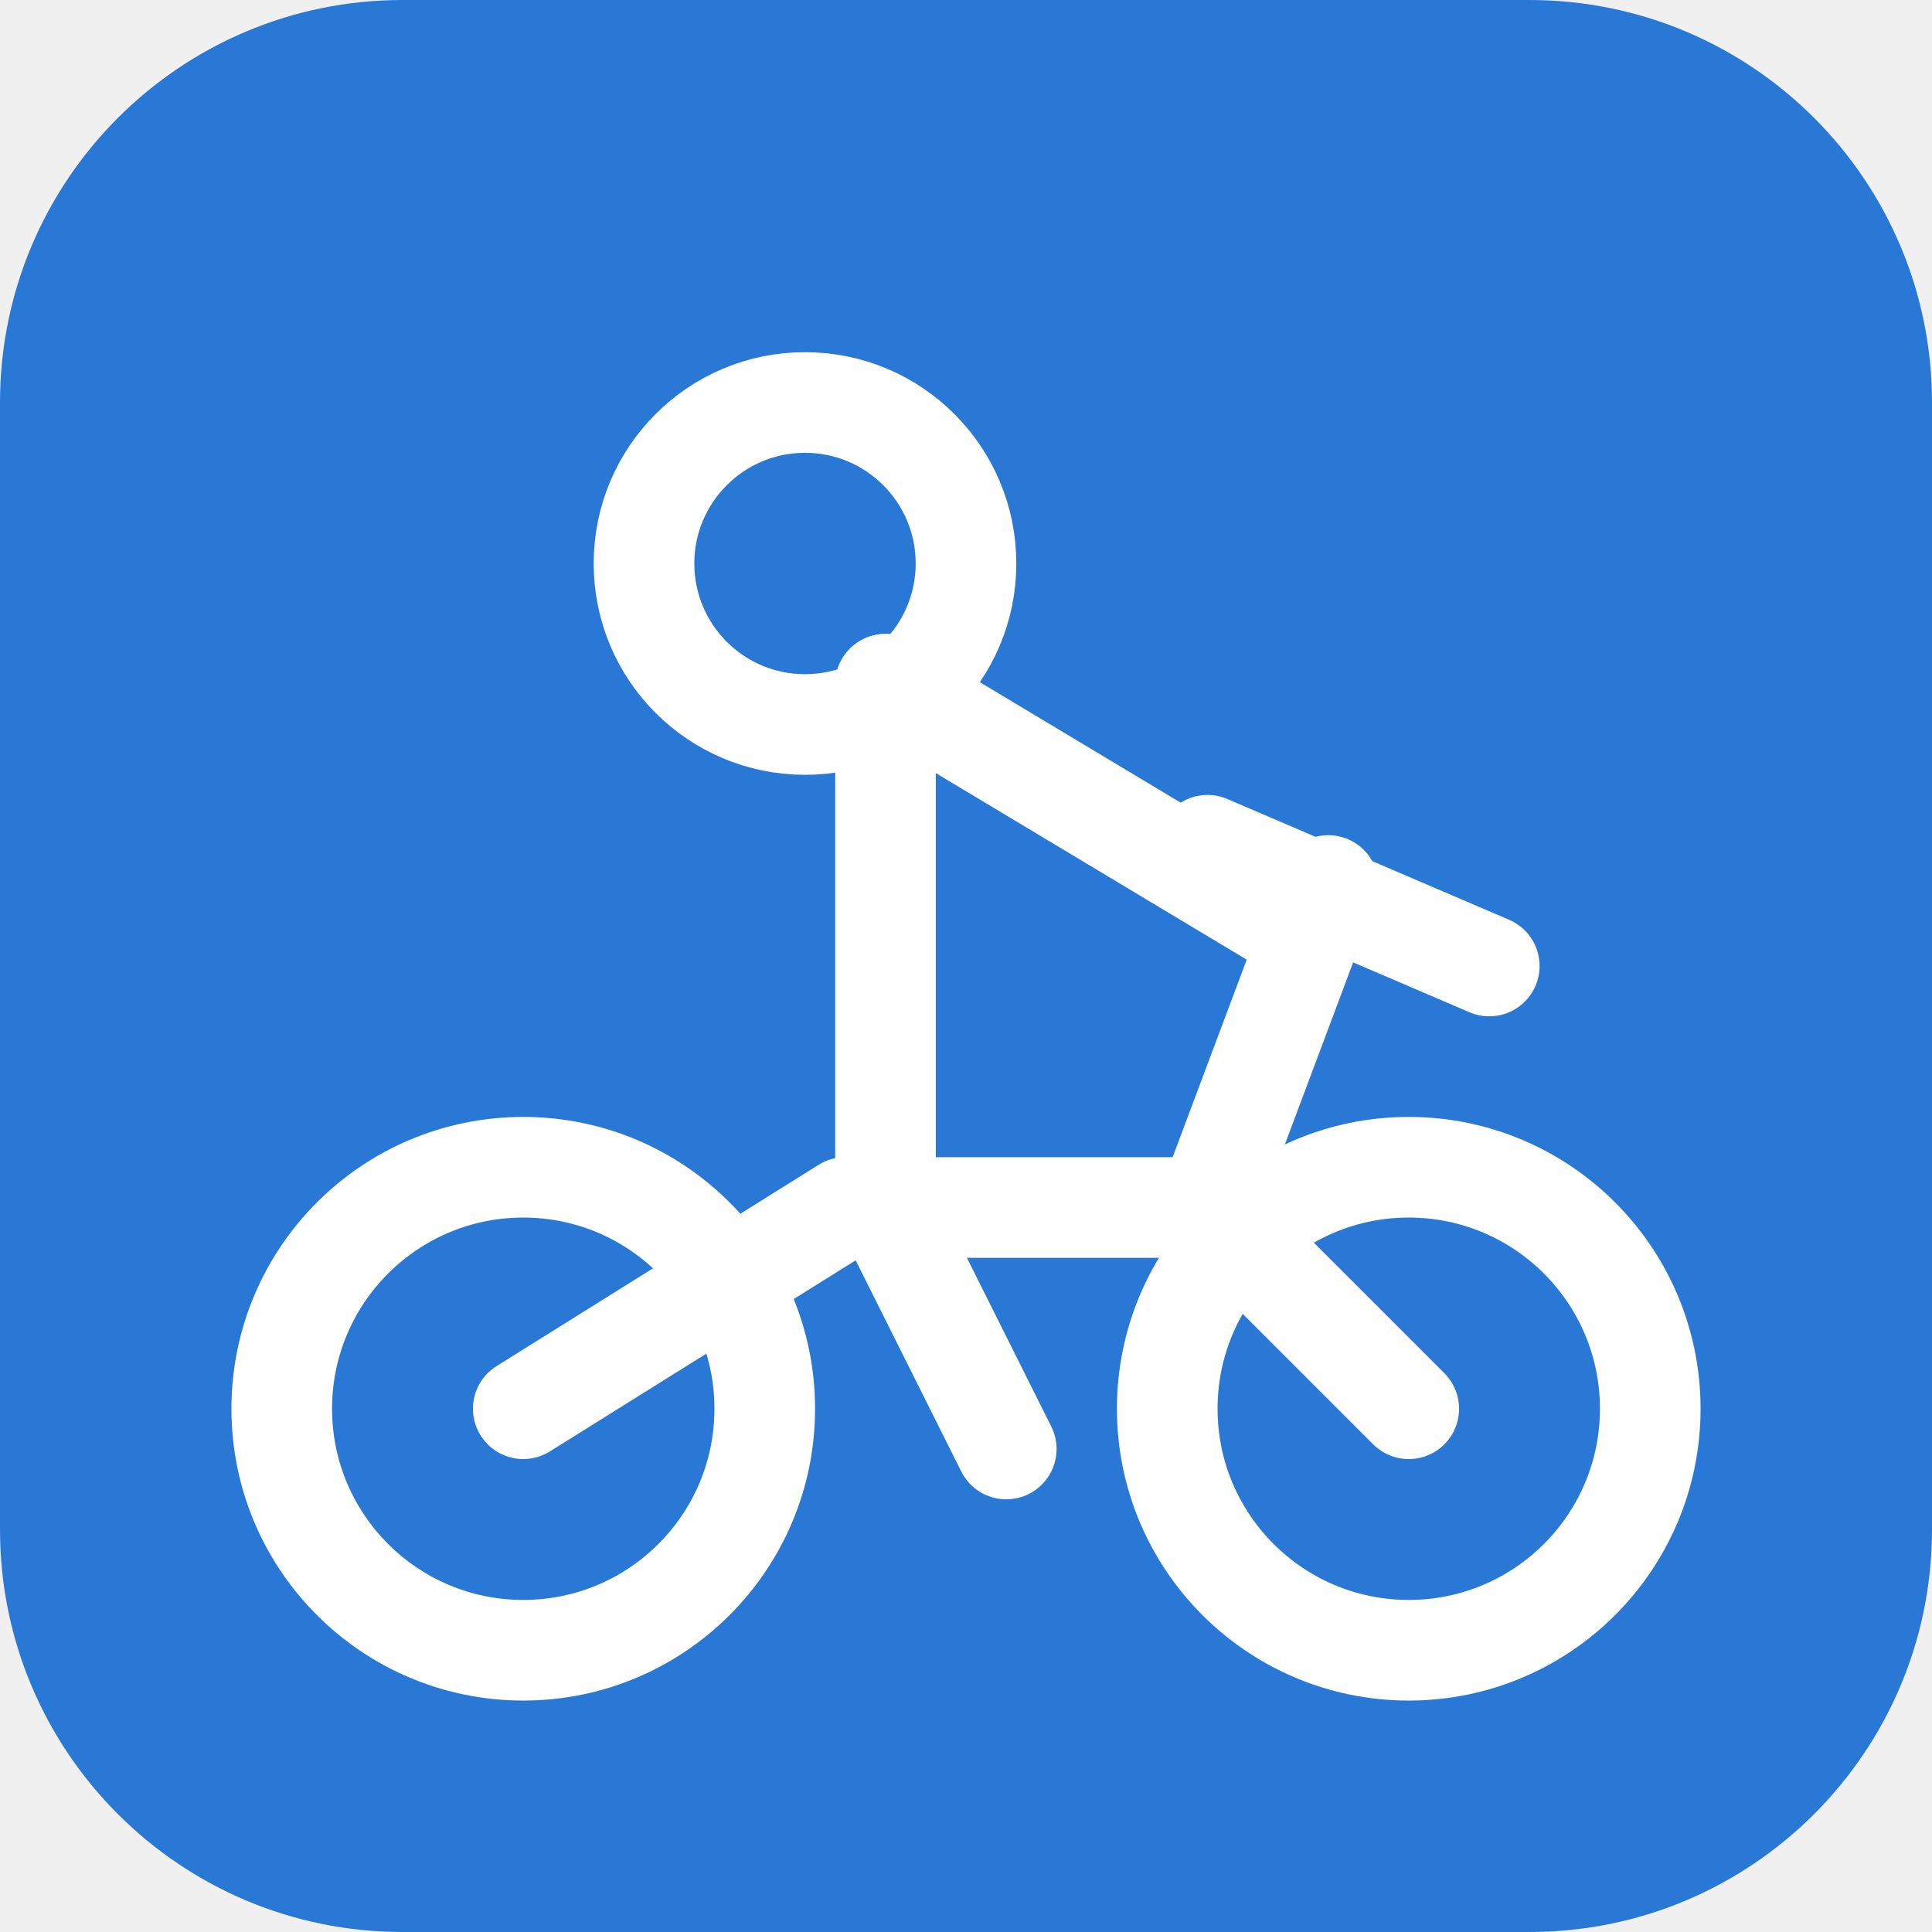
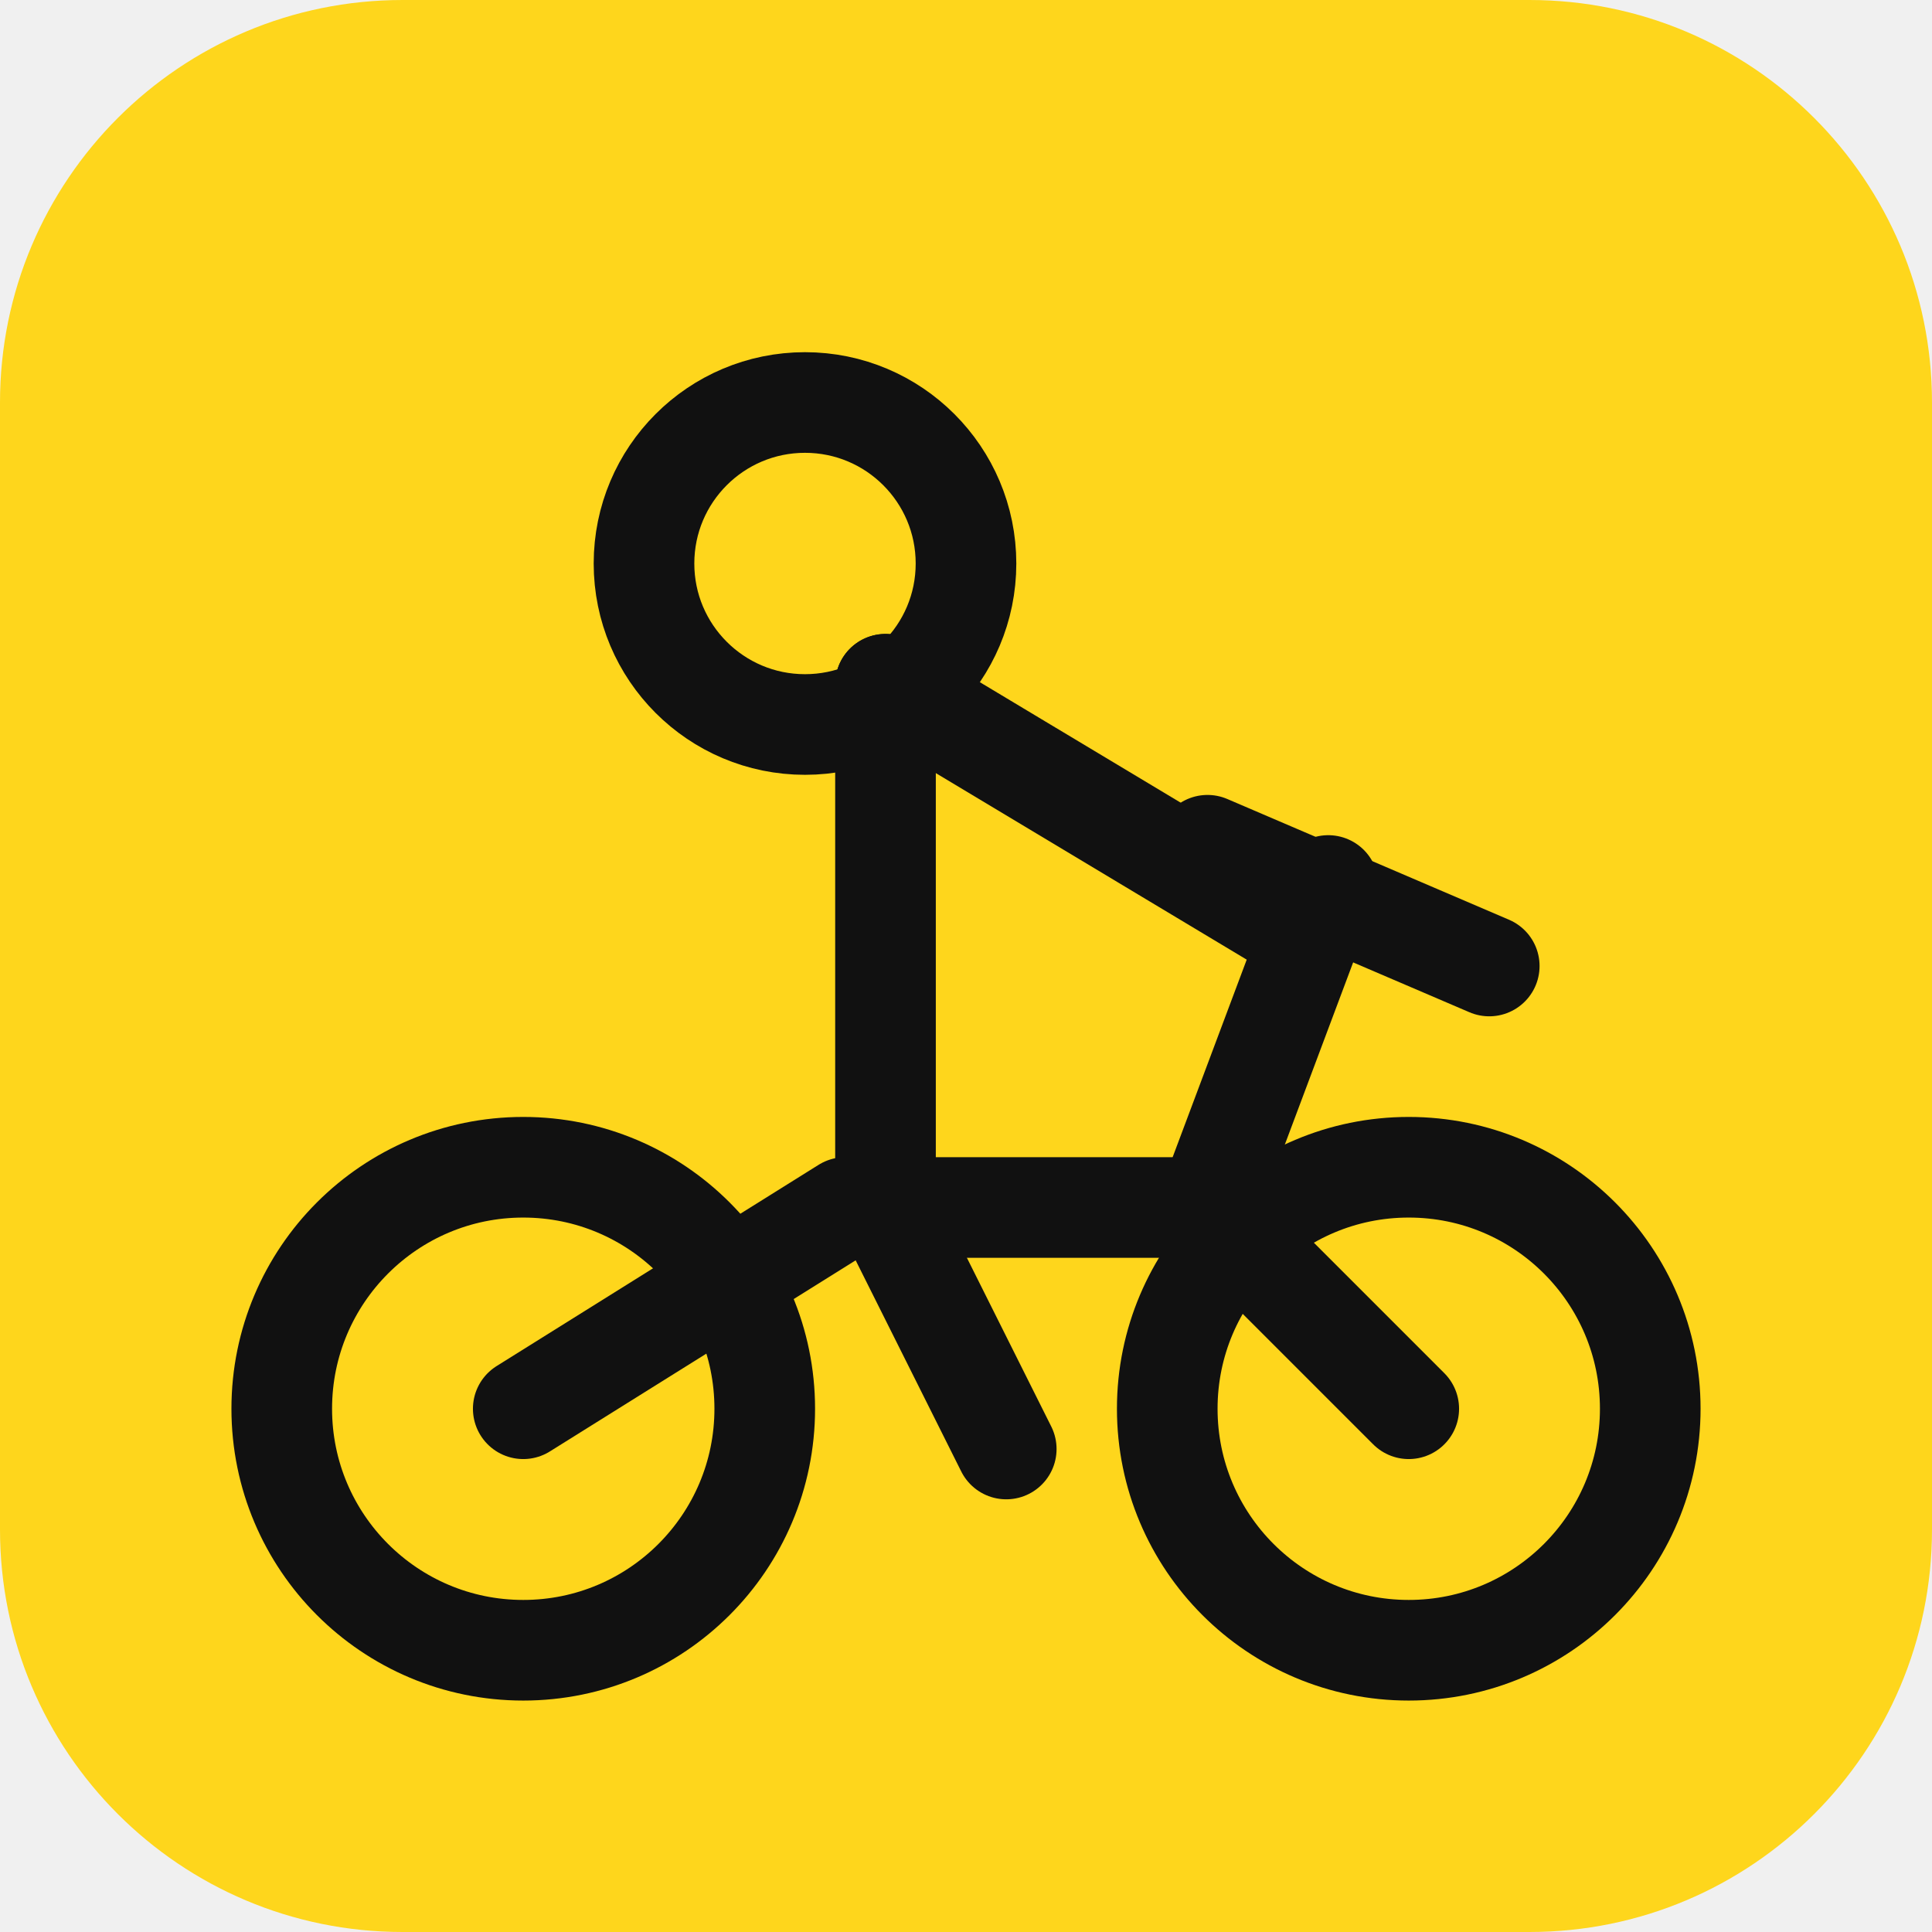
<svg xmlns="http://www.w3.org/2000/svg" viewBox="0 0 48 48" fill="none">
-   <rect width="48" height="48" rx="10" fill="#2a78d6" />
-   <g stroke="#ffffff" stroke-width="2.5" stroke-linecap="round" stroke-linejoin="round" fill="none">
+   <rect width="48" height="48" rx="10" fill="#fed61c" />
+   <g stroke="#111111" stroke-width="2.5" stroke-linecap="round" stroke-linejoin="round" fill="none">
    <circle cx="13" cy="35" r="6" />
    <circle cx="35" cy="35" r="6" />
    <path d="M13 35 L21 30 L30 30 L35 35" />
    <path d="M30 30 L33 22" />
    <path d="M30 21 L37 24" />
    <circle cx="20" cy="14" r="4" />
    <path d="M22 17 L32 23" />
    <path d="M22 17 L22 30" />
    <path d="M22 30 L25 36" />
  </g>
</svg>
